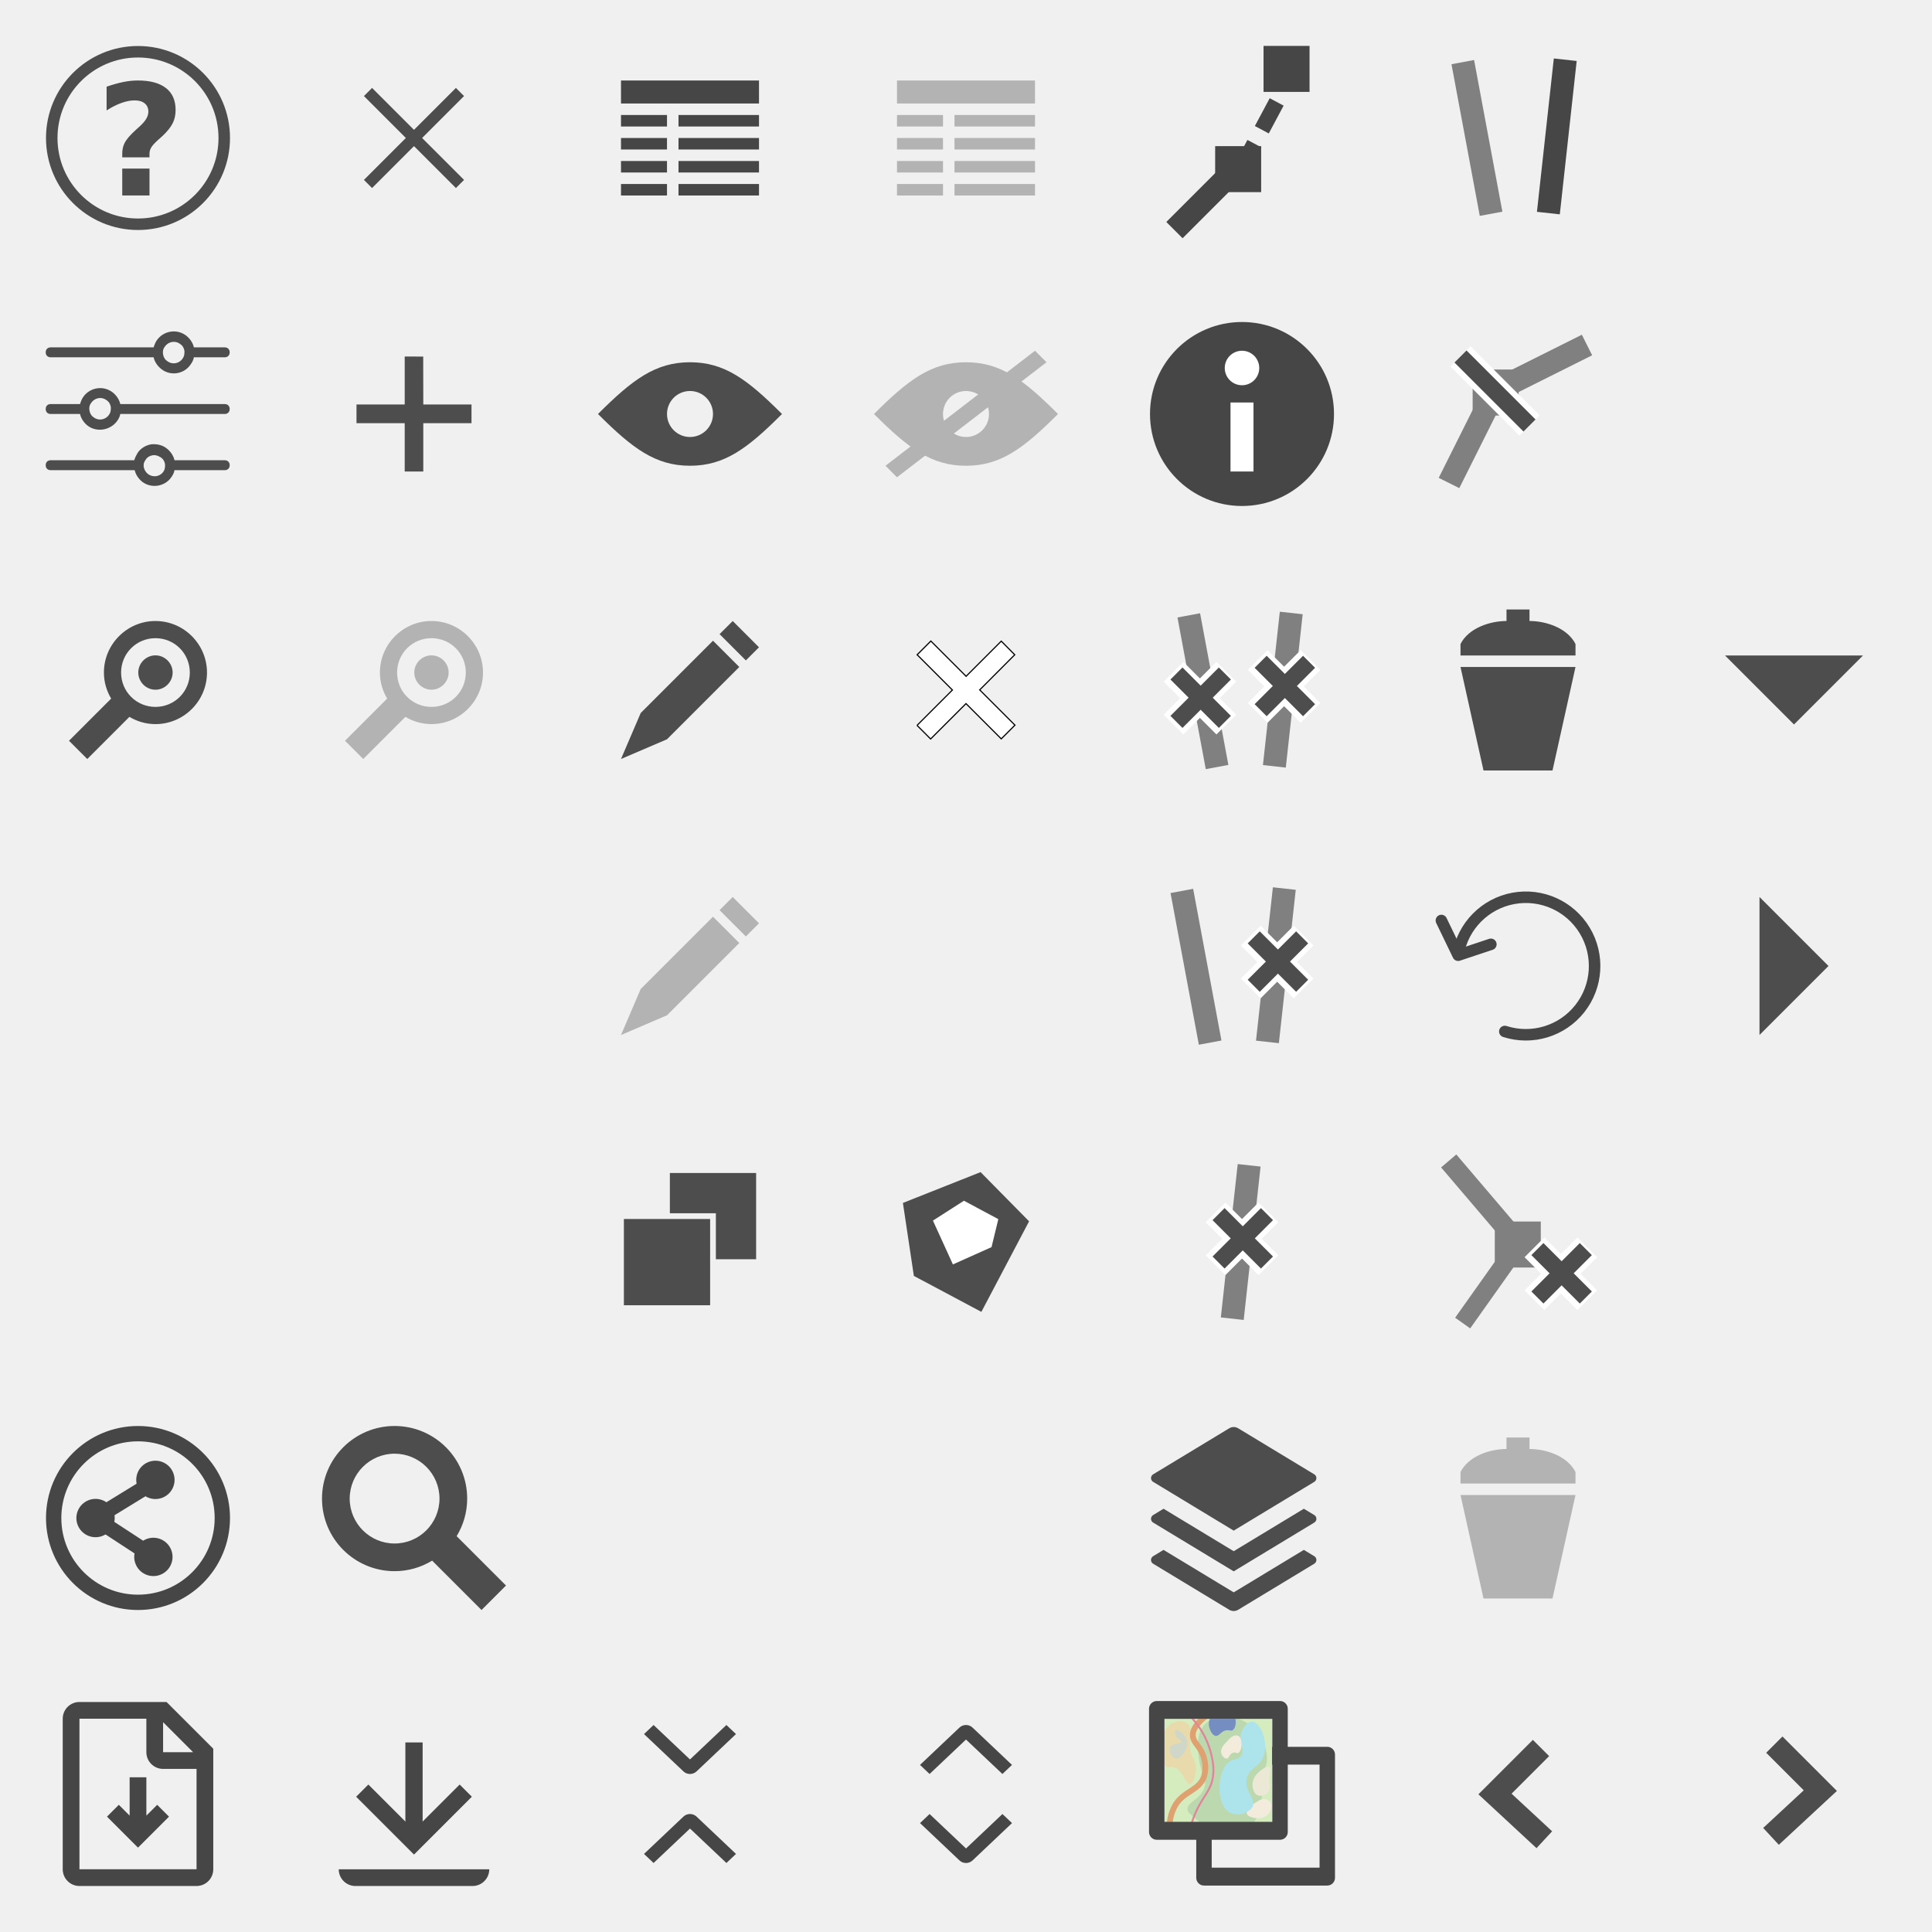
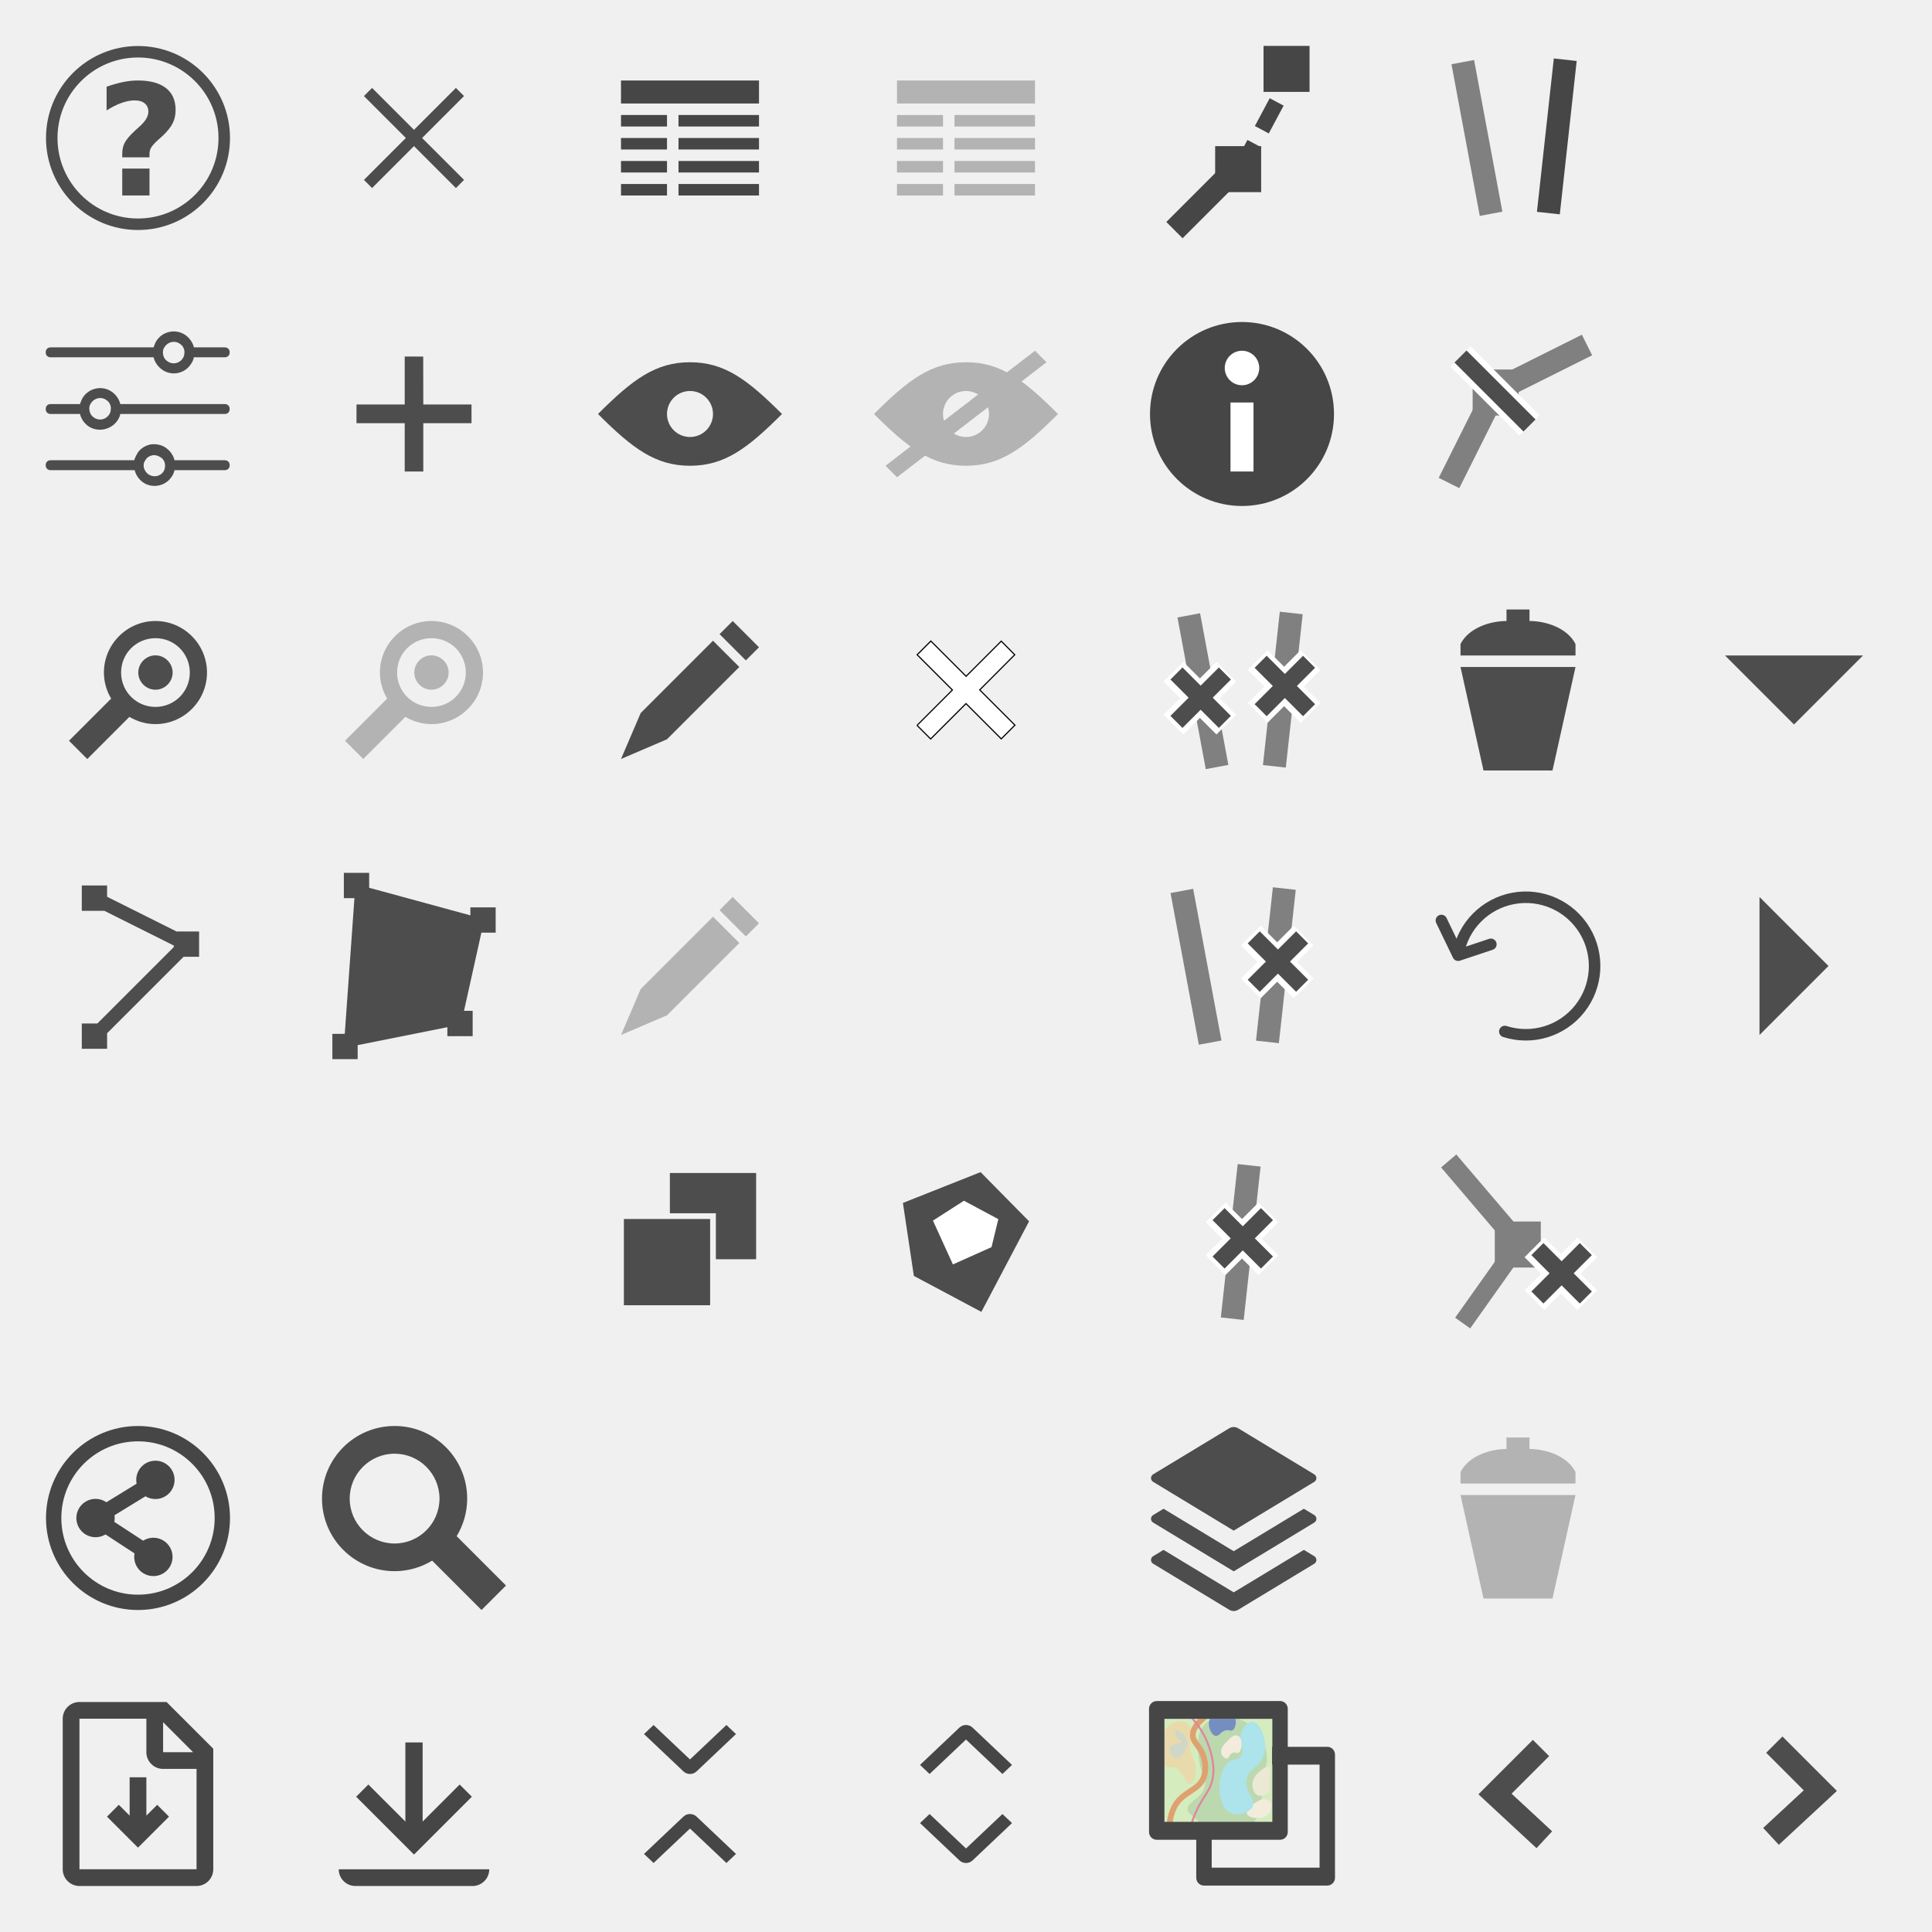
<svg xmlns="http://www.w3.org/2000/svg" width="168" height="168" id="svg2" version="1.1">
  <defs id="defs4">
    <marker style="overflow:visible" id="Arrow1" refX="0" refY="0" orient="auto-start-reverse" markerWidth="4.061" markerHeight="6.707" viewBox="0 0 4.061 6.707" preserveAspectRatio="xMidYMid">
      <path style="fill:none;stroke:context-stroke;stroke-width:1;stroke-linecap:butt" d="M 3,-3 0,0 3,3" id="path5057" transform="rotate(180,0.125,0)" />
    </marker>
    <mask id="mask0_181_11898" maskUnits="userSpaceOnUse" x="2" y="2" width="15" height="15">
      <path d="M 16.04,2.316 H 2.005 v 14.035 h 14.035 z" fill="#ffffff" id="path2351" />
    </mask>
  </defs>
  <g id="layer1" transform="translate(0,-812.3622)">
    <g id="help" transform="translate(-23.2557,-119.3865)">
      <circle transform="matrix(1.071429,0,0,1.071429,26.68427,934.1058)" id="path3014" style="fill:none;stroke:#4d4d4d;stroke-width:0.933;stroke-miterlimit:4;stroke-dasharray:none;stroke-opacity:1" cx="8" cy="9" r="7" />
      <g id="text3784" style="font-style:normal;font-weight:normal;font-size:40px;line-height:125%;font-family:Sans;letter-spacing:0px;word-spacing:0px;fill:#4d4d4d;fill-opacity:1;stroke:none" transform="translate(27.2557,-100.6137)">
        <path id="path3789" style="font-weight:bold;font-size:12px;-inkscape-font-specification:'Sans Bold';fill:#4d4d4d" d="M 9,1046.046 H 6.63 v -0.322 c 0,-0.36 0.072,-0.677 0.217,-0.954 0.144,-0.281 0.449,-0.636 0.912,-1.066 l 0.42,-0.382 c 0.249,-0.228 0.431,-0.443 0.545,-0.645 0.118,-0.202 0.177,-0.404 0.177,-0.605 -4.6e-6,-0.307 -0.105,-0.546 -0.315,-0.717 -0.21,-0.176 -0.503,-0.263 -0.88,-0.263 -0.354,0 -0.737,0.075 -1.149,0.224 -0.411,0.145 -0.84,0.362 -1.287,0.651 v -2.066 c 0.53,-0.184 1.013,-0.32 1.451,-0.408 0.438,-0.088 0.86,-0.132 1.267,-0.132 1.068,0 1.882,0.219 2.442,0.658 0.56,0.434 0.84,1.07 0.84,1.908 -7e-6,0.43 -0.085,0.816 -0.256,1.158 -0.171,0.338 -0.462,0.702 -0.873,1.092 l -0.42,0.375 c -0.298,0.272 -0.492,0.491 -0.584,0.658 -0.092,0.162 -0.138,0.342 -0.138,0.539 v 0.296 m -2.37,0.974 H 9 v 2.342 H 6.63 v -2.342" />
      </g>
    </g>
    <path style="fill:#4d4d4d;fill-opacity:1;fill-rule:nonzero;stroke:none" d="m 60,843.862 c -3,0 -5,1.5 -8,4.5 3,3 5,4.5 8,4.5 3,0 5,-1.5 8,-4.5 -3,-3 -5,-4.5 -8,-4.5 z m 0,2.5 c 1.105,0 2,0.895 2,2 0,1.105 -0.895,2 -2,2 -1.105,0 -2,-0.895 -2,-2 0,-1.105 0.895,-2 2,-2 z" id="show" />
    <g id="hide" style="fill:#b3b3b3" transform="translate(75,-195)">
      <path id="path2990" transform="translate(0,1034.362)" d="M 9,4.5 C 6,4.5 4,6 1,9 c 3,3 5,4.5 8,4.5 3,-3.3e-5 5,-1.5 8,-4.5 C 14,6 12,4.5 9,4.5 Z M 9,7 c 1.105,0 2,0.895 2,2 0,1.105 -0.895,2 -2,2 C 7.895,11 7,10.105 7,9 7,7.895 7.895,7 9,7 Z" style="fill:#b3b3b3;fill-opacity:1;fill-rule:nonzero;stroke:none" />
      <path id="rect3787" d="m 2,1047.862 13,-10 1,1 -13,10 z" style="fill:#b3b3b3;fill-opacity:1;fill-rule:nonzero;stroke:none" />
    </g>
    <path style="fill:#b3b3b3;fill-opacity:1;fill-rule:nonzero;stroke:none" d="m 78,819.362 v 2 h 12 v -2 z m 0,3 v 1 h 4 v -1 z m 5,0 v 1 h 7 v -1 z m -5,2 v 1 h 4 v -1 z m 5,0 v 1 h 7 v -1 z m -5,2 v 1 h 4 v -1 z m 5,0 v 1 h 7 v -1 z m -5,2 v 1 h 4 v -1 z m 5,0 v 1 h 7 v -1 z" id="table-disabled" />
    <path style="color:#000000;font-style:normal;font-variant:normal;font-weight:normal;font-stretch:normal;font-size:medium;line-height:normal;font-family:Sans;-inkscape-font-specification:Sans;text-indent:0;text-align:start;text-decoration:none;text-decoration-line:none;letter-spacing:normal;word-spacing:normal;text-transform:none;writing-mode:lr-tb;direction:ltr;baseline-shift:baseline;text-anchor:start;display:inline;overflow:visible;visibility:visible;fill:#4d4d4d;fill-opacity:1;stroke:none;stroke-width:3;marker:none;enable-background:accumulate" d="m 13.518,866.362 c -2.467,0 -4.482,2.016 -4.482,4.483 0,0.83 0.234,1.596 0.63,2.265 L 6,876.775 l 1.588,1.588 3.665,-3.665 c 0.668,0.397 1.435,0.63 2.265,0.63 2.467,0 4.482,-2.016 4.482,-4.482 0,-2.467 -2.016,-4.483 -4.482,-4.483 z m 0,1.494 c 1.659,0 2.988,1.329 2.988,2.988 0,1.659 -1.329,2.988 -2.988,2.988 -1.659,0 -2.988,-1.329 -2.988,-2.988 0,-1.659 1.329,-2.988 2.988,-2.988 z m 0,1.494 c -0.816,0 -1.494,0.678 -1.494,1.494 0,0.816 0.678,1.494 1.494,1.494 0.816,0 1.494,-0.678 1.494,-1.494 0,-0.816 -0.678,-1.494 -1.494,-1.494 z" id="zoom" />
    <path id="zoom-disabled" d="m 37.518,866.362 c -2.467,0 -4.482,2.016 -4.482,4.482 0,0.83 0.234,1.596 0.63,2.264 L 30,876.775 l 1.588,1.587 3.665,-3.665 c 0.668,0.397 1.435,0.63 2.265,0.63 2.467,0 4.482,-2.016 4.482,-4.483 0,-2.467 -2.016,-4.482 -4.482,-4.482 z m 0,1.494 c 1.659,0 2.988,1.329 2.988,2.988 0,1.659 -1.329,2.988 -2.988,2.988 -1.659,0 -2.988,-1.329 -2.988,-2.988 0,-1.659 1.329,-2.988 2.988,-2.988 z m 0,1.494 c -0.816,0 -1.494,0.678 -1.494,1.494 0,0.816 0.678,1.494 1.494,1.494 0.816,0 1.494,-0.678 1.494,-1.494 0,-0.816 -0.678,-1.494 -1.494,-1.494 z" style="color:#000000;font-style:normal;font-variant:normal;font-weight:normal;font-stretch:normal;font-size:medium;line-height:normal;font-family:Sans;-inkscape-font-specification:Sans;text-indent:0;text-align:start;text-decoration:none;text-decoration-line:none;letter-spacing:normal;word-spacing:normal;text-transform:none;writing-mode:lr-tb;direction:ltr;baseline-shift:baseline;text-anchor:start;display:inline;overflow:visible;visibility:visible;fill:#b3b3b3;fill-opacity:1;stroke:none;stroke-width:3;marker:none;enable-background:accumulate" />
    <path style="fill:#464646;fill-opacity:1;fill-rule:nonzero;stroke:none" d="m 54,819.362 v 2 h 12 v -2 z m 0,3 v 1 h 4 v -1 z m 5,0 v 1 h 7 v -1 z m -5,2 v 1 h 4 v -1 z m 5,0 v 1 h 7 v -1 z m -5,2 v 1 h 4 v -1 z m 5,0 v 1 h 7 v -1 z m -5,2 v 1 h 4 v -1 z m 5,0 v 1 h 7 v -1 z" id="table" />
    <g transform="translate(32,-54.00012)" style="font-style:normal;font-weight:normal;font-size:40px;line-height:125%;font-family:Sans;letter-spacing:0px;word-spacing:0px;fill:#4d4d4d;fill-opacity:1;stroke:none" id="text3784-6" />
    <path id="close-9" style="color:#000000;fill:#4d4d4d;fill-opacity:1;fill-rule:evenodd;stroke:none;stroke-width:0.189;stroke-dasharray:none;stroke-opacity:1" d="m 32.353,820.008 -0.707,0.707 3.646,3.646 -3.646,3.646 0.707,0.707 3.646,-3.646 3.646,3.646 0.707,-0.707 -3.646,-3.646 3.646,-3.646 -0.707,-0.707 -3.646,3.646 z" />
    <path d="m 35.192,853.362 2e-6,-4.2 -4.192,1e-5 -3e-6,-1.627 h 4.192 v -4.173 l 1.609,0.007 0.007,4.167 h 4.192 l -3.9e-5,1.627 -4.192,4e-5 -1.5e-5,4.2 h -1.615" style="font-style:normal;font-variant:normal;font-weight:normal;font-stretch:normal;font-size:20px;line-height:125%;font-family:Arial;-inkscape-font-specification:Arial;letter-spacing:0px;word-spacing:0px;fill:#4d4d4d;fill-opacity:1;stroke:none" id="add" />
    <path d="m 16.557,844.081 c 0.13,-0.173 0.259,-0.389 0.303,-0.649 h 2.681 c 0.259,0 0.432,-0.173 0.432,-0.432 0,-0.259 -0.173,-0.432 -0.432,-0.432 h -2.681 c -0.086,-0.389 -0.346,-0.778 -0.692,-1.038 -0.822,-0.605 -1.946,-0.389 -2.508,0.389 -0.13,0.173 -0.216,0.389 -0.303,0.649 h -8.951 c -0.259,0 -0.432,0.173 -0.432,0.432 0,0.259 0.173,0.432 0.432,0.432 h 8.951 c 0.086,0.389 0.346,0.778 0.692,1.038 0.778,0.605 1.946,0.432 2.508,-0.389 z m -1.989,-0.303 c -0.216,-0.13 -0.346,-0.346 -0.389,-0.605 -0.043,-0.259 0,-0.476 0.173,-0.692 0.303,-0.432 0.908,-0.519 1.297,-0.216 0.216,0.13 0.346,0.346 0.389,0.605 0,0.043 0,0.086 0,0.13 0,0.216 -0.043,0.389 -0.173,0.562 -0.303,0.432 -0.908,0.519 -1.297,0.216 z m -4.411,5.232 c 0.13,-0.173 0.259,-0.389 0.303,-0.649 h 9.081 c 0.259,0 0.432,-0.173 0.432,-0.432 0,-0.259 -0.173,-0.432 -0.432,-0.432 h -9.081 c -0.086,-0.389 -0.346,-0.778 -0.692,-1.038 -0.822,-0.605 -1.946,-0.389 -2.508,0.389 -0.13,0.173 -0.216,0.389 -0.303,0.649 h -2.551 c -0.259,0 -0.432,0.173 -0.432,0.432 0,0.259 0.173,0.432 0.432,0.432 h 2.551 c 0.086,0.389 0.346,0.778 0.692,1.038 0.778,0.562 1.903,0.389 2.508,-0.389 z m -1.989,-0.346 c -0.216,-0.13 -0.346,-0.346 -0.389,-0.605 -0.043,-0.259 0,-0.476 0.173,-0.692 0.303,-0.432 0.908,-0.519 1.297,-0.216 0.216,0.13 0.346,0.346 0.389,0.605 0,0.043 0,0.086 0,0.13 0,0 0,0 0,0 0,0 0,0 0,0 0,0.216 -0.043,0.389 -0.173,0.562 -0.303,0.432 -0.908,0.519 -1.297,0.216 z m 6.703,5.232 c 0.13,-0.173 0.259,-0.389 0.303,-0.649 h 4.368 c 0.259,0 0.432,-0.173 0.432,-0.432 0,-0.259 -0.173,-0.432 -0.432,-0.432 h -4.368 c -0.086,-0.389 -0.346,-0.778 -0.692,-1.038 -0.389,-0.303 -0.865,-0.389 -1.341,-0.346 -0.476,0.086 -0.908,0.346 -1.168,0.735 -0.13,0.216 -0.216,0.389 -0.303,0.649 h -7.265 c -0.259,0 -0.432,0.173 -0.432,0.432 0,0.259 0.173,0.432 0.432,0.432 h 7.308 c 0.086,0.389 0.346,0.778 0.692,1.038 0.778,0.562 1.903,0.389 2.465,-0.389 z m -1.989,-0.303 c -0.216,-0.173 -0.346,-0.389 -0.389,-0.649 0,-0.043 0,-0.086 0,-0.086 0,-0.043 0,-0.086 0,-0.086 0,-0.173 0.086,-0.303 0.173,-0.432 0.13,-0.216 0.346,-0.346 0.605,-0.389 0.259,-0.043 0.476,0.043 0.692,0.173 0.216,0.13 0.346,0.346 0.389,0.605 0,0.043 0,0.086 0,0.13 0,0 0,0 0,0 0,0 0,0 0,0 0,0.216 -0.043,0.389 -0.173,0.562 -0.303,0.389 -0.865,0.476 -1.297,0.173 z" id="path1-3" style="stroke-width:1;fill:#4d4d4d;fill-opacity:1" />
    <path style="fill:#4d4d4d;fill-opacity:1;stroke:none" d="m 63.714,866.362 -1.143,1.143 2.286,2.286 L 66,868.648 Z M 62,868.076 l -6.286,6.286 2.286,2.286 6.286,-6.286 z M 55.714,874.362 54,878.362 58,876.648 Z" id="edit" />
    <text xml:space="preserve" style="font-style:normal;font-weight:normal;line-height:0%;font-family:sans-serif;letter-spacing:0px;word-spacing:0px;fill:#000000;fill-opacity:1;stroke:none" x="39.647" y="918.797" id="text4457-6">
      <tspan y="918.797" x="39.647" id="tspan4459-6" style="font-size:30.476px;line-height:1.25;font-family:sans-serif"> </tspan>
    </text>
    <g id="text4356-2" style="font-style:normal;font-weight:normal;font-size:40px;line-height:125%;font-family:Sans;letter-spacing:0px;word-spacing:0px;fill:#ffffff;fill-opacity:1;stroke:#000000;stroke-width:0.1;stroke-dasharray:none;stroke-opacity:1" transform="translate(44,-124)">
      <path id="path4384-2" style="font-variant:normal;font-stretch:normal;font-size:20px;font-family:Arial;-inkscape-font-specification:Arial;fill:#ffffff;stroke:#000000;stroke-width:0.1;stroke-dasharray:none;stroke-opacity:1" d="m 35.742,999.438 3.076,-3.076 -3.066,-3.066 1.191,-1.191 3.066,3.066 3.057,-3.057 1.172,1.182 -3.047,3.057 3.066,3.066 -1.191,1.191 L 40,997.544 36.924,1000.62 35.742,999.438" />
    </g>
    <path style="fill:#b3b3b3;fill-opacity:1;stroke:none" d="m 63.714,890.362 -1.143,1.143 2.286,2.286 L 66,892.648 Z M 62,892.076 55.714,898.362 58,900.648 l 6.286,-6.286 z m -6.286,6.286 -1.714,4 4,-1.714 z" id="path3684-2" />
    <g id="share" class="sprite" transform="matrix(0.6666667,0,0,0.6666667,-54.66667,282.7889)">
      <circle id="path4309" cx="100" cy="992.36" r="11" fill="none" stroke="#464646" stroke-width="2" />
      <circle id="path4819" transform="rotate(-111.82)" cx="-963.89" cy="-276.04" r="2.5" fill="#464646" />
      <circle id="path4819-2" transform="rotate(-111.82)" cx="-956.38" cy="-281.16" r="2.5" fill="#464646" />
      <circle id="path4819-0" transform="rotate(-111.82)" cx="-954.66" cy="-272.06" r="2.5" fill="#464646" />
      <path id="path4850" d="m 102.39,987.48 -8.019,4.92 8.139,5.322" fill="none" stroke="#464646" stroke-width="2" />
    </g>
    <path id="search" class="sprite" d="m 44,950.234 -4.291,-4.292 c 0.578,-0.953 0.916,-2.069 0.916,-3.266 0,-3.489 -2.824,-6.314 -6.312,-6.315 C 30.826,936.361 28,939.187 28,942.675 c 0,3.486 2.827,6.311 6.314,6.311 1.197,0 2.312,-0.339 3.264,-0.916 l 4.294,4.294 z m -13.592,-7.559 c 0.004,-2.157 1.748,-3.902 3.905,-3.906 2.156,0.005 3.902,1.748 3.905,3.906 -0.004,2.156 -1.749,3.902 -3.905,3.905 -2.157,0 -3.902,-1.749 -3.905,-3.905 z" fill="#4d4d4d" stroke-width="0.667" />
    <g id="info" transform="translate(0,2)">
      <circle style="fill:#464646;fill-opacity:1;stroke:none" id="path3762" cx="108" cy="846.362" r="8" />
      <circle style="fill:#ffffff;fill-opacity:1;stroke:none" id="path3764" cx="108" cy="842.362" r="1.5" />
      <path style="fill:#ffffff;fill-opacity:1;stroke:none" d="m 107,845.362 h 2 v 6 h -2 z" id="rect4274" />
    </g>
    <g id="g4717" transform="translate(-54.78919,-113.977)">
      <path id="path3862" d="m 140.058,1028.263 4.217,4.278 -4.149,7.874 -5.871,-3.127 -0.952,-6.346 z" style="fill:#4d4d4d;fill-opacity:1;fill-rule:evenodd;stroke:none;stroke-width:1px;stroke-linecap:butt;stroke-linejoin:miter;stroke-opacity:1" />
      <path id="path3864" d="m 135.914,1032.478 1.737,3.811 3.358,-1.504 0.591,-2.433 -2.99,-1.601" style="fill:#ffffff;fill-rule:evenodd;stroke:none;stroke-width:1px;stroke-linecap:butt;stroke-linejoin:miter;stroke-opacity:1" />
    </g>
    <path style="fill:#4d4d4d;fill-opacity:1;fill-rule:nonzero;stroke:none" d="m 131,865.362 v 1 c -1.429,0 -3.286,0.6 -4,2 v 1 h 10 v -1 c -0.714,-1.4 -2.571,-2 -4,-2 v -1 z m -4,5 2,9 h 6 l 2,-9 z" id="delete" />
    <g id="g4797" transform="translate(-70.25992,-96.67438)">
      <path id="path4349-2-2-9-3-8" d="m 180.472,999.637 1.468,-13.336" style="fill:none;fill-rule:evenodd;stroke:#808080;stroke-width:2;stroke-linecap:butt;stroke-linejoin:miter;stroke-miterlimit:4;stroke-dasharray:none;stroke-opacity:1" />
      <path id="path4349-2-2-3-3" d="m 175.49,999.698 -2.461,-13.189" style="fill:none;fill-rule:evenodd;stroke:#808080;stroke-width:2;stroke-linecap:butt;stroke-linejoin:miter;stroke-miterlimit:4;stroke-dasharray:none;stroke-opacity:1" />
      <g id="g4621">
        <g id="g4400-8-39-2-3-1" transform="matrix(0.5744914,0,0,0.5744914,77.9098,445.5668)" style="stroke:#ffffff;stroke-width:4.224;stroke-miterlimit:4;stroke-dasharray:none">
          <path id="path4353-1-6-1-3-6" d="m 176,948.362 8,8" style="fill:none;fill-rule:evenodd;stroke:#ffffff;stroke-width:4.224;stroke-linecap:butt;stroke-linejoin:miter;stroke-miterlimit:4;stroke-dasharray:none;stroke-opacity:1" />
          <path id="path4355-9-7-1-7-3" d="m 176,956.362 8,-8" style="fill:none;fill-rule:evenodd;stroke:#ffffff;stroke-width:4.224;stroke-linecap:butt;stroke-linejoin:miter;stroke-miterlimit:4;stroke-dasharray:none;stroke-opacity:1" />
        </g>
        <g id="g4400-8-39-2-3" transform="matrix(0.5263104,0,0,0.5263104,86.64857,491.4128)" style="stroke:#000000;stroke-width:2.816;stroke-miterlimit:4;stroke-dasharray:none">
          <path id="path4353-1-6-1-3" d="m 176,948.362 8,8" style="fill:none;fill-rule:evenodd;stroke:#4d4d4d;stroke-width:2.816;stroke-linecap:butt;stroke-linejoin:miter;stroke-miterlimit:4;stroke-dasharray:none;stroke-opacity:1" />
          <path id="path4355-9-7-1-7" d="m 176,956.362 8,-8" style="fill:none;fill-rule:evenodd;stroke:#4d4d4d;stroke-width:2.816;stroke-linecap:butt;stroke-linejoin:miter;stroke-miterlimit:4;stroke-dasharray:none;stroke-opacity:1" />
        </g>
      </g>
    </g>
    <g id="g4779" transform="translate(-69.65754,-77.63734)">
      <path id="path4349-2-2-9-3-8-3" d="m 180.472,956.637 1.468,-13.336" style="fill:none;fill-rule:evenodd;stroke:#808080;stroke-width:2;stroke-linecap:butt;stroke-linejoin:miter;stroke-miterlimit:4;stroke-dasharray:none;stroke-opacity:1" />
      <path id="path4349-2-2-3-3-8" d="m 175.49,956.698 -2.461,-13.189" style="fill:none;fill-rule:evenodd;stroke:#808080;stroke-width:2;stroke-linecap:butt;stroke-linejoin:miter;stroke-miterlimit:4;stroke-dasharray:none;stroke-opacity:1" />
      <g id="g4621-7" transform="translate(0,-43)">
        <g id="g4400-8-39-2-3-1-3" transform="matrix(0.5744914,0,0,0.5744914,77.9098,445.5668)" style="stroke:#ffffff;stroke-width:4.224;stroke-miterlimit:4;stroke-dasharray:none">
          <path id="path4353-1-6-1-3-6-1" d="m 176,948.362 8,8" style="fill:none;fill-rule:evenodd;stroke:#ffffff;stroke-width:4.224;stroke-linecap:butt;stroke-linejoin:miter;stroke-miterlimit:4;stroke-dasharray:none;stroke-opacity:1" />
          <path id="path4355-9-7-1-7-3-3" d="m 176,956.362 8,-8" style="fill:none;fill-rule:evenodd;stroke:#ffffff;stroke-width:4.224;stroke-linecap:butt;stroke-linejoin:miter;stroke-miterlimit:4;stroke-dasharray:none;stroke-opacity:1" />
        </g>
        <g id="g4400-8-39-2-3-6" transform="matrix(0.5263104,0,0,0.5263104,86.64857,491.4128)" style="stroke:#000000;stroke-width:2.816;stroke-miterlimit:4;stroke-dasharray:none">
          <path id="path4353-1-6-1-3-5" d="m 176,948.362 8,8" style="fill:none;fill-rule:evenodd;stroke:#4d4d4d;stroke-width:2.816;stroke-linecap:butt;stroke-linejoin:miter;stroke-miterlimit:4;stroke-dasharray:none;stroke-opacity:1" />
          <path id="path4355-9-7-1-7-0" d="m 176,956.362 8,-8" style="fill:none;fill-rule:evenodd;stroke:#4d4d4d;stroke-width:2.816;stroke-linecap:butt;stroke-linejoin:miter;stroke-miterlimit:4;stroke-dasharray:none;stroke-opacity:1" />
        </g>
      </g>
      <g id="g4621-7-8" transform="translate(-7.321431,-41.98214)">
        <g id="g4400-8-39-2-3-1-3-3" transform="matrix(0.5744914,0,0,0.5744914,77.9098,445.5668)" style="stroke:#ffffff;stroke-width:4.224;stroke-miterlimit:4;stroke-dasharray:none">
          <path id="path4353-1-6-1-3-6-1-4" d="m 176,948.362 8,8" style="fill:none;fill-rule:evenodd;stroke:#ffffff;stroke-width:4.224;stroke-linecap:butt;stroke-linejoin:miter;stroke-miterlimit:4;stroke-dasharray:none;stroke-opacity:1" />
          <path id="path4355-9-7-1-7-3-3-1" d="m 176,956.362 8,-8" style="fill:none;fill-rule:evenodd;stroke:#ffffff;stroke-width:4.224;stroke-linecap:butt;stroke-linejoin:miter;stroke-miterlimit:4;stroke-dasharray:none;stroke-opacity:1" />
        </g>
        <g id="g4400-8-39-2-3-6-1" transform="matrix(0.5263104,0,0,0.5263104,86.64857,491.4128)" style="stroke:#000000;stroke-width:2.816;stroke-miterlimit:4;stroke-dasharray:none">
          <path id="path4353-1-6-1-3-5-9" d="m 176,948.362 8,8" style="fill:none;fill-rule:evenodd;stroke:#4d4d4d;stroke-width:2.816;stroke-linecap:butt;stroke-linejoin:miter;stroke-miterlimit:4;stroke-dasharray:none;stroke-opacity:1" />
          <path id="path4355-9-7-1-7-0-1" d="m 176,956.362 8,-8" style="fill:none;fill-rule:evenodd;stroke:#4d4d4d;stroke-width:2.816;stroke-linecap:butt;stroke-linejoin:miter;stroke-miterlimit:4;stroke-dasharray:none;stroke-opacity:1" />
        </g>
      </g>
    </g>
    <g id="g4859" transform="translate(-74.30072,-112.3795)">
      <path id="path4349-2-2-9-3-8-7" d="m 181.454,1039.41 1.468,-13.336" style="fill:none;fill-rule:evenodd;stroke:#808080;stroke-width:2;stroke-linecap:butt;stroke-linejoin:miter;stroke-miterlimit:4;stroke-dasharray:none;stroke-opacity:1" />
      <g transform="translate(0.9824624,39.77233)" id="g4621-0">
        <g id="g4400-8-39-2-3-1-1" transform="matrix(0.5744914,0,0,0.5744914,77.9098,445.5668)" style="stroke:#ffffff;stroke-width:4.224;stroke-miterlimit:4;stroke-dasharray:none">
          <path id="path4353-1-6-1-3-6-5" d="m 176,948.362 8,8" style="fill:none;fill-rule:evenodd;stroke:#ffffff;stroke-width:4.224;stroke-linecap:butt;stroke-linejoin:miter;stroke-miterlimit:4;stroke-dasharray:none;stroke-opacity:1" />
          <path id="path4355-9-7-1-7-3-31" d="m 176,956.362 8,-8" style="fill:none;fill-rule:evenodd;stroke:#ffffff;stroke-width:4.224;stroke-linecap:butt;stroke-linejoin:miter;stroke-miterlimit:4;stroke-dasharray:none;stroke-opacity:1" />
        </g>
        <g id="g4400-8-39-2-3-3" transform="matrix(0.5263104,0,0,0.5263104,86.64857,491.4128)" style="stroke:#000000;stroke-width:2.816;stroke-miterlimit:4;stroke-dasharray:none">
          <path id="path4353-1-6-1-3-3" d="m 176,948.362 8,8" style="fill:none;fill-rule:evenodd;stroke:#4d4d4d;stroke-width:2.816;stroke-linecap:butt;stroke-linejoin:miter;stroke-miterlimit:4;stroke-dasharray:none;stroke-opacity:1" />
          <path id="path4355-9-7-1-7-8" d="m 176,956.362 8,-8" style="fill:none;fill-rule:evenodd;stroke:#4d4d4d;stroke-width:2.816;stroke-linecap:butt;stroke-linejoin:miter;stroke-miterlimit:4;stroke-dasharray:none;stroke-opacity:1" />
        </g>
      </g>
    </g>
    <g id="g4976" transform="translate(-86.46445,-110.3339)">
      <rect y="1028.916" x="216.446" height="4" width="4" id="rect4918" style="fill:#808080;fill-opacity:1;stroke:none;stroke-width:2;stroke-linecap:round;stroke-linejoin:round;stroke-miterlimit:4;stroke-dasharray:4, 2;stroke-dashoffset:0;stroke-opacity:1" />
      <path id="path4349-2-2-9-3-8-7-0-0" d="m 218.99,1031.335 -6.551,-7.687" style="fill:none;fill-rule:evenodd;stroke:#808080;stroke-width:1.737;stroke-linecap:butt;stroke-linejoin:miter;stroke-miterlimit:4;stroke-dasharray:none;stroke-opacity:1" />
      <path id="path4349-2-2-9-3-8-7-0" d="m 213.653,1037.744 5.639,-7.953" style="fill:none;fill-rule:evenodd;stroke:#808080;stroke-width:1.605;stroke-linecap:butt;stroke-linejoin:miter;stroke-miterlimit:4;stroke-dasharray:none;stroke-opacity:1" />
      <g style="fill:#4d4d4d;fill-opacity:1" transform="translate(40.87297,40.76756)" id="g4621-0-6">
        <g id="g4400-8-39-2-3-1-1-8" transform="matrix(0.5744914,0,0,0.5744914,77.9098,445.5668)" style="fill:#4d4d4d;fill-opacity:1;stroke:#ffffff;stroke-width:4.224;stroke-miterlimit:4;stroke-dasharray:none">
          <path id="path4353-1-6-1-3-6-5-5" d="m 176,948.362 8,8" style="fill:#4d4d4d;fill-opacity:1;fill-rule:evenodd;stroke:#ffffff;stroke-width:4.224;stroke-linecap:butt;stroke-linejoin:miter;stroke-miterlimit:4;stroke-dasharray:none;stroke-opacity:1" />
          <path id="path4355-9-7-1-7-3-31-4" d="m 176,956.362 8,-8" style="fill:#4d4d4d;fill-opacity:1;fill-rule:evenodd;stroke:#ffffff;stroke-width:4.224;stroke-linecap:butt;stroke-linejoin:miter;stroke-miterlimit:4;stroke-dasharray:none;stroke-opacity:1" />
        </g>
        <g id="g4400-8-39-2-3-3-7" transform="matrix(0.5263104,0,0,0.5263104,86.64857,491.4128)" style="fill:#4d4d4d;fill-opacity:1;stroke:#000000;stroke-width:2.816;stroke-miterlimit:4;stroke-dasharray:none">
          <path id="path4353-1-6-1-3-3-9" d="m 176,948.362 8,8" style="fill:#4d4d4d;fill-opacity:1;fill-rule:evenodd;stroke:#4d4d4d;stroke-width:2.816;stroke-linecap:butt;stroke-linejoin:miter;stroke-miterlimit:4;stroke-dasharray:none;stroke-opacity:1" />
          <path id="path4355-9-7-1-7-8-7" d="m 176,956.362 8,-8" style="fill:#4d4d4d;fill-opacity:1;fill-rule:evenodd;stroke:#4d4d4d;stroke-width:2.816;stroke-linecap:butt;stroke-linejoin:miter;stroke-miterlimit:4;stroke-dasharray:none;stroke-opacity:1" />
        </g>
      </g>
    </g>
    <g id="undo" transform="matrix(0.5135724,-0.5430923,0.5430923,0.5135724,-518.0213,506.2255)">
      <path transform="rotate(154.403)" d="m 231.877,-980.514 a 8,8 0 0 1 -8.126,-4.127 8,8 0 0 1 1.012,-9.058 8,8 0 0 1 8.837,-2.232 8,8 0 0 1 5.192,7.491" id="path4240" style="fill:none;fill-opacity:1;stroke:#464646;stroke-width:1.338;stroke-linecap:round;stroke-linejoin:round;stroke-miterlimit:4;stroke-dasharray:none;stroke-dashoffset:0;stroke-opacity:1" />
      <path id="path4242" d="m 216,980.362 -1.595,4.194 3.536,1.894" style="fill:none;fill-rule:evenodd;stroke:#464646;stroke-width:1.338;stroke-linecap:round;stroke-linejoin:round;stroke-miterlimit:4;stroke-dasharray:none;stroke-opacity:1" />
    </g>
    <g id="g12677" transform="translate(1.457037,0.7324197)">
      <path style="fill:none;fill-rule:evenodd;stroke:#464646;stroke-width:1.371;stroke-linecap:butt;stroke-linejoin:miter;stroke-miterlimit:4;stroke-dasharray:2.743, 1.371;stroke-dashoffset:0;stroke-opacity:1" d="m 111.496,816.863 -4.65,8.708" id="path4873" />
      <rect style="fill:#464646;fill-opacity:1;stroke:none;stroke-width:2;stroke-linecap:round;stroke-linejoin:round;stroke-miterlimit:4;stroke-dasharray:4, 2;stroke-dashoffset:0;stroke-opacity:1" id="rect4918-7" width="4" height="4" x="108.416" y="815.621" />
      <path style="fill:none;fill-rule:evenodd;stroke:#464646;stroke-width:2;stroke-linecap:butt;stroke-linejoin:miter;stroke-miterlimit:4;stroke-dasharray:none;stroke-dashoffset:0;stroke-opacity:1" d="m 107.028,825.28 -6.359,6.359" id="path4873-4" />
      <rect style="fill:#464646;fill-opacity:1;stroke:none;stroke-width:2;stroke-linecap:round;stroke-linejoin:round;stroke-miterlimit:4;stroke-dasharray:4, 2;stroke-dashoffset:0;stroke-opacity:1" id="continue-line" width="4" height="4" x="104.209" y="824.338" />
    </g>
    <g id="delete-vertex" transform="translate(-90,-64)">
      <path style="fill:none;stroke:#808080;stroke-width:2;stroke-linecap:butt;stroke-linejoin:miter;stroke-miterlimit:4;stroke-dasharray:none;stroke-opacity:1" d="m 216,918.362 4,-8" id="path4349-2-2-9-3-8-3-5" />
      <path style="fill:none;stroke:#808080;stroke-width:2;stroke-linecap:butt;stroke-linejoin:miter;stroke-miterlimit:4;stroke-dasharray:none;stroke-opacity:1" d="m 220,910.362 8,-4" id="path4349-2-2-9-3-8-3-8" />
      <rect style="fill:#808080;fill-opacity:1;stroke:none" id="rect4918-1" width="4" height="4" x="218.056" y="908.494" />
      <path style="fill:none;stroke:#ffffff;stroke-width:2.482;stroke-linecap:butt;stroke-linejoin:miter;stroke-miterlimit:4;stroke-dasharray:none;stroke-opacity:1" d="m 217,907.362 6,6" id="path4353-1-6-1-3-5-1-9" />
      <path style="fill:none;stroke:#4d4d4d;stroke-width:1.482;stroke-linecap:butt;stroke-linejoin:miter;stroke-miterlimit:4;stroke-dasharray:none;stroke-opacity:1" d="m 217,907.362 6,6" id="path4353-1-6-1-3-5-1" />
    </g>
    <g id="split-line">
      <path style="fill:none;stroke:#464646;stroke-width:2;stroke-linecap:butt;stroke-linejoin:miter;stroke-miterlimit:4;stroke-dasharray:none;stroke-opacity:1" d="m 134.641,830.891 1.468,-13.336" id="path4349-2-2-9-3-8-9" />
      <path style="fill:none;stroke:#808080;stroke-width:2;stroke-linecap:butt;stroke-linejoin:miter;stroke-miterlimit:4;stroke-dasharray:none;stroke-opacity:1" d="m 129.659,830.952 -2.461,-13.189" id="path4349-2-2-3-3-3" />
    </g>
    <path style="fill:#b3b3b3;fill-opacity:1;fill-rule:nonzero;stroke:none" d="m 131,937.362 v 1 c -1.429,0 -3.286,0.6 -4,2 v 1 h 10 v -1 c -0.714,-1.4 -2.571,-2 -4,-2 v -1 z m -4,5 2,9 h 6 l 2,-9 z" id="delete-disabled" />
    <g id="tilelayers" transform="matrix(2.525935,0,0,2.525935,47.78751,955.6009)">
      <path d="m 26.773,3.428 h -4.244 c -0.07,0 -0.138,0.028 -0.188,0.078 -0.05,0.05 -0.078,0.117 -0.078,0.188 v 4.244 c 0,0.07 0.028,0.138 0.078,0.188 0.05,0.05 0.117,0.078 0.188,0.078 h 4.244 c 0.07,0 0.138,-0.028 0.188,-0.078 0.05,-0.05 0.078,-0.117 0.078,-0.188 V 3.693 c 0,-0.07 -0.028,-0.138 -0.078,-0.188 -0.05,-0.05 -0.117,-0.078 -0.188,-0.078 z m -0.265,4.159 h -3.713 v -3.546 h 3.713 z" fill="#464646" id="path2349" style="stroke-width:0.265" />
      <g mask="url(#mask0_181_11898)" id="g2376" transform="matrix(0.2645833,0,0,0.2645833,20.6375,1.852083)">
        <path d="M 16.04,2.316 H 2.005 v 14.035 h 14.035 z" fill="#d5ecbe" id="path2354" />
        <path d="M 2.376,3.429 C 2.644,3.116 2.991,2.882 3.381,2.752 3.771,2.621 4.19,2.599 4.592,2.687 c 0.324,0.156 0.585,0.418 0.742,0.742 0.371,0.722 0,1.263 0,2.216 C 5.253,7.368 6.336,7.729 6.065,9.333 5.985,9.905 5.724,10.777 5.333,10.807 4.712,10.867 4.391,8.802 3.118,8.591 c -0.391,-0.06 -0.471,0.11 -0.742,0 -1.053,-0.401 -1.524,-3.659 0,-5.163 z" fill="#e9daab" id="path2356" />
        <path d="M 7.178,16.351 C 5.424,14.627 5.012,14.597 5.012,14.135 4.852,13.133 6.757,12.842 7.228,11.178 7.559,10.005 6.757,9.614 6.486,7.489 6.326,6.236 6.085,4.271 7.228,3.058 8.371,1.845 10.366,1.885 11.659,2.316 c 1.065,0.39 1.987,1.092 2.645,2.016 0.658,0.923 1.022,2.024 1.044,3.157 0,1.243 -0.682,1.654 -0.732,3.689 0.06,0.737 0.06,1.478 0,2.216 -0.155,1.123 -0.676,2.162 -1.484,2.957 C 11.629,17.694 9.223,18.045 7.91,17.093 7.759,16.983 7.84,17.043 7.178,16.351 Z" fill="#bcd8af" id="path2358" />
        <path d="m 14.196,9.333 c -0.43,0.375 -0.697,0.904 -0.742,1.474 0,0.12 0,1.213 0.742,1.484 0.294,0.071 0.603,0.036 0.873,-0.1 0.27,-0.136 0.483,-0.363 0.6,-0.642 0.066,-0.243 0.066,-0.499 0,-0.742 -0.16,-1.383 0.301,-2.005 0,-2.216 -0.301,-0.211 -1.093,0.351 -1.474,0.742 z" fill="#ebe9d6" id="path2360" />
        <path d="m 14.195,15.238 c 0.287,0.012 0.573,-0.048 0.831,-0.176 0.258,-0.128 0.479,-0.319 0.643,-0.555 0.201,-0.331 0.441,-1.053 0,-1.484 -0.206,-0.174 -0.467,-0.269 -0.737,-0.269 -0.27,0 -0.531,0.095 -0.737,0.269 0,0 -1.484,0.742 -1.484,1.484 0,0.742 1.484,0.732 1.484,0.732 z" fill="#f3ecdd" id="path2362" />
        <path d="M 7.91,1.574 C 6.015,2.897 5.644,3.87 5.694,4.531 c 0.08,1.002 1.093,1.373 1.484,3.008 0.195,0.726 0.195,1.49 0,2.216 -0.581,1.855 -2.516,1.885 -3.699,3.689 -0.668,1.11 -0.927,2.419 -0.732,3.699" stroke="#dfa170" stroke-width="0.75" stroke-miterlimit="10" id="path2364" style="fill:none" />
        <path d="m 5.333,1.945 c 1.573,1.617 2.603,3.685 2.947,5.915 0.131,0.733 0.131,1.483 0,2.216 -0.331,1.704 -1.303,2.356 -2.216,4.431 -0.315,0.713 -0.56,1.455 -0.732,2.216" stroke="#e0859b" stroke-width="0.25" stroke-miterlimit="10" id="path2366" style="fill:none" />
        <path d="m 10.496,14.506 c -1.845,-1.002 -1.714,-5.534 0,-6.647 0.592,-0.381 1.133,-0.211 1.484,-0.742 0.521,-0.802 -0.411,-1.694 0,-2.957 0.231,-0.722 0.892,-1.524 1.474,-1.474 1.002,0.08 2.125,2.556 1.474,4.431 -0.531,1.564 -1.915,1.514 -2.216,3.008 -0.341,1.644 1.273,2.627 0.742,3.689 -0.34,0.436 -0.818,0.743 -1.356,0.869 -0.538,0.126 -1.103,0.063 -1.601,-0.177 z" fill="#ade3ea" id="path2368" />
        <path d="M 7.91,2.316 C 7.519,3.228 8.12,4.461 8.652,4.531 9.183,4.601 9.313,3.88 10.135,3.789 c 0.401,0 0.521,0.12 0.732,0 0.501,-0.271 0.612,-1.624 0,-2.216 C 10.627,1.417 10.358,1.312 10.075,1.264 9.793,1.217 9.504,1.228 9.226,1.298 8.948,1.367 8.688,1.494 8.461,1.669 8.235,1.844 8.047,2.064 7.91,2.316 Z" fill="#748ec2" id="path2370" />
        <path d="M 10.135,5.273 C 9.825,5.574 9.253,6.125 9.393,6.747 c 0.09,0.401 0.451,0.782 0.742,0.742 0.291,-0.04 0.291,-0.571 0.732,-0.742 0.441,-0.17 0.511,0.11 0.742,0 0.531,-0.241 0.612,-1.925 0,-2.216 -0.612,-0.291 -1.243,0.481 -1.474,0.742 z" fill="#f3ecdd" id="path2372" />
        <path d="M 3.479,3.789 C 3.749,3.629 4.792,4.331 4.962,5.273 5.133,6.216 4.14,7.589 3.479,7.489 3.197,7.376 2.966,7.164 2.831,6.892 2.696,6.62 2.666,6.308 2.747,6.015 3.017,5.464 4.2,5.574 4.22,5.283 4.241,4.992 3.709,5.013 3.479,4.531 c -0.12,-0.271 -0.14,-0.652 0,-0.742 z" fill="#cfd7c8" id="path2374" />
      </g>
      <path d="m 25.147,1.852 h -4.244 c -0.07,0 -0.138,0.028 -0.188,0.078 -0.05,0.05 -0.078,0.117 -0.078,0.188 v 4.244 c 0,0.07 0.028,0.138 0.078,0.188 0.05,0.05 0.117,0.078 0.188,0.078 h 4.244 c 0.07,0 0.138,-0.028 0.188,-0.078 0.05,-0.05 0.078,-0.117 0.078,-0.188 V 2.117 c 0,-0.07 -0.028,-0.138 -0.078,-0.188 -0.05,-0.05 -0.117,-0.078 -0.188,-0.078 z M 24.881,6.011 H 21.168 V 2.465 h 3.713 z" fill="#464646" id="path2378" style="stroke-width:0.265" />
    </g>
    <path id="arrow-down" d="m 156,875.362 6,-6 h -12 z" fill="#f2f2f2" fill-rule="evenodd" style="fill:#4d4d4d;fill-opacity:1" />
    <path id="arrow-right" d="m 159,896.362 -6,-6 v 12 z" fill="#f2f2f2" fill-rule="evenodd" style="fill:#4d4d4d;fill-opacity:1" />
    <path d="m 14.182,962.118 v 2.608 h 2.608 z m 2.909,4.062 h -2.909 c -0.803,0 -1.455,-0.651 -1.455,-1.455 v -2.909 H 6.909 v 13.091 H 17.091 Z M 6.909,960.362 h 7.574 l 4.062,4.062 v 10.483 c 0,0.803 -0.651,1.455 -1.455,1.455 H 6.909 c -0.803,0 -1.455,-0.651 -1.455,-1.455 v -13.091 c 0,-0.803 0.651,-1.455 1.455,-1.455 z m 4.364,9.881 v -3.335 h 1.455 v 3.335 l 0.94,-0.94 1.029,1.029 L 12,973.027 9.304,970.331 10.332,969.302 Z" fill-rule="evenodd" id="downloadfile" style="fill:#464646;fill-opacity:1;stroke-width:0.727" />
    <g id="downloadbackup">
      <path style="fill:#464646;fill-opacity:1;stroke-width:0.727" d="m 42.545,974.908 c 0,0.803 -0.651,1.455 -1.455,1.455 H 30.909 c -0.803,0 -1.455,-0.651 -1.455,-1.455 2.557,0 9.805,0 13.091,0 z" id="path8303-6" />
      <path style="fill:none;fill-rule:evenodd;stroke:#464646;stroke-width:1.5;stroke-linecap:butt;stroke-linejoin:miter;stroke-dasharray:none;stroke-opacity:1;marker-end:url(#Arrow1)" d="m 36,963.878 v 8.316" id="path16669" />
    </g>
    <path id="copy" style="fill:#4d4d4d;paint-order:fill markers stroke" d="m 58.25,914.362 v 3.5 h 4 v 4 h 3.5 v -7.5 z m -4,4 v 7.5 h 7.5 v -7.5 z" />
    <path style="fill:none;fill-rule:evenodd;stroke:#4d4d4d;stroke-width:2;stroke-linecap:butt;stroke-linejoin:miter;stroke-opacity:1;stroke-dasharray:none" d="m 134,964.362 -4,4 4.289,3.977" id="path1" />
    <path style="fill:none;fill-rule:evenodd;stroke:#4d4d4d;stroke-width:2;stroke-linecap:butt;stroke-linejoin:miter;stroke-dasharray:none;stroke-opacity:1" d="m 154.289,964.069 4,4 -4.289,3.977" id="path1-36" />
    <path d="m 113.379,943.557 0.907,0.549 c 0.179,0.108 0.237,0.342 0.129,0.522 -0.032,0.053 -0.076,0.098 -0.129,0.131 l -7.007,4.241 -7.007,-4.241 c -0.179,-0.108 -0.237,-0.342 -0.129,-0.522 0.032,-0.054 0.076,-0.098 0.129,-0.131 l 0.907,-0.549 6.1,3.692 z m 0,3.578 0.907,0.549 c 0.179,0.108 0.237,0.342 0.129,0.522 -0.032,0.053 -0.076,0.098 -0.129,0.131 l -6.619,4.006 c -0.239,0.145 -0.538,0.145 -0.777,0 l -6.619,-4.006 c -0.179,-0.108 -0.237,-0.342 -0.129,-0.522 0.032,-0.054 0.076,-0.098 0.129,-0.131 l 0.907,-0.549 6.1,3.692 z m -5.712,-10.575 6.619,4.006 c 0.179,0.108 0.237,0.342 0.129,0.522 -0.032,0.054 -0.076,0.098 -0.129,0.131 l -7.007,4.241 -7.007,-4.241 c -0.179,-0.108 -0.237,-0.342 -0.129,-0.522 0.032,-0.054 0.076,-0.098 0.129,-0.131 l 6.619,-4.006 c 0.239,-0.145 0.538,-0.145 0.777,0 z" fill="#4d4d4d" id="path437" style="fill:#4d4d4d;fill-opacity:1;stroke:none;stroke-width:0.178;stroke-dasharray:none;stroke-opacity:1" />
    <path fill-rule="evenodd" clip-rule="evenodd" d="m 87.167,966.622 -3.167,-2.996 -3.167,2.996 -0.833,-0.789 3.433,-3.249 c 0.313,-0.296 0.82,-0.296 1.133,0 l 3.433,3.249 z m -6.333,3.481 3.167,2.996 3.167,-2.996 0.833,0.789 -3.433,3.249 c -0.313,0.296 -0.82,0.296 -1.133,0 l -3.433,-3.249 z" fill="#efefef" id="path1-675" style="stroke-width:1;fill:#464646;fill-opacity:1" />
    <path style="fill:#464646;fill-opacity:1;stroke-width:1" d="m 63.167,974.362 -3.167,-2.996 -3.167,2.996 -0.833,-0.789 3.433,-3.249 c 0.313,-0.296 0.82,-0.296 1.133,0 l 3.433,3.249 z" id="path5" />
    <path style="fill:#464646;fill-opacity:1;stroke-width:1" d="m 56,963.151 3.433,3.249 c 0.313,0.296 0.82,0.296 1.133,0 l 3.433,-3.249 -0.833,-0.789 -3.167,2.996 -3.167,-2.996 z" id="path1-675-2" />
+     <text xml:space="preserve" style="font-style:normal;font-weight:normal;line-height:0%;font-family:sans-serif;letter-spacing:0px;word-spacing:0px;fill:#000000;fill-opacity:1;stroke:none" x="6" y="897.908" id="text4457">
+       <tspan y="897.908" x="6" id="tspan4459" style="font-size:40px;line-height:1.25;font-family:sans-serif"> </tspan>
+     </text>
+     <path id="linestring" style="color:#000000;fill:#4d4d4d;fill-opacity:1;fill-rule:evenodd;stroke:#4d4d4d;stroke-width:0.2;stroke-dasharray:none;stroke-opacity:1" d="m 7.213,889.462 v 2 h 1.883 l 6.117,3.059 v 0.234 l -6.707,6.707 h -1.293 v 2 h 2 v -1.293 l 6.707,-6.707 h 1.293 v -2 h -1.883 l -6.117,-3.059 v -0.941 z" />
+     <path id="polygon" style="fill:#4d4d4d;fill-opacity:1;fill-rule:evenodd;stroke:#4d4d4d;stroke-width:0.2;stroke-linecap:butt;stroke-linejoin:miter;stroke-dasharray:none;stroke-opacity:1" d="m 30,888.362 v 2 h 0.928 l -0.855,12 h -1.072 v 2 h 2 v -1.199 l 8,-1.602 v 0.801 h 2 v -2 h -0.777 l 1.555,-7 h 1.223 v -2 h -2 v 0.727 l -9,-2.453 v -1.273 z" />
  </g>
</svg>
